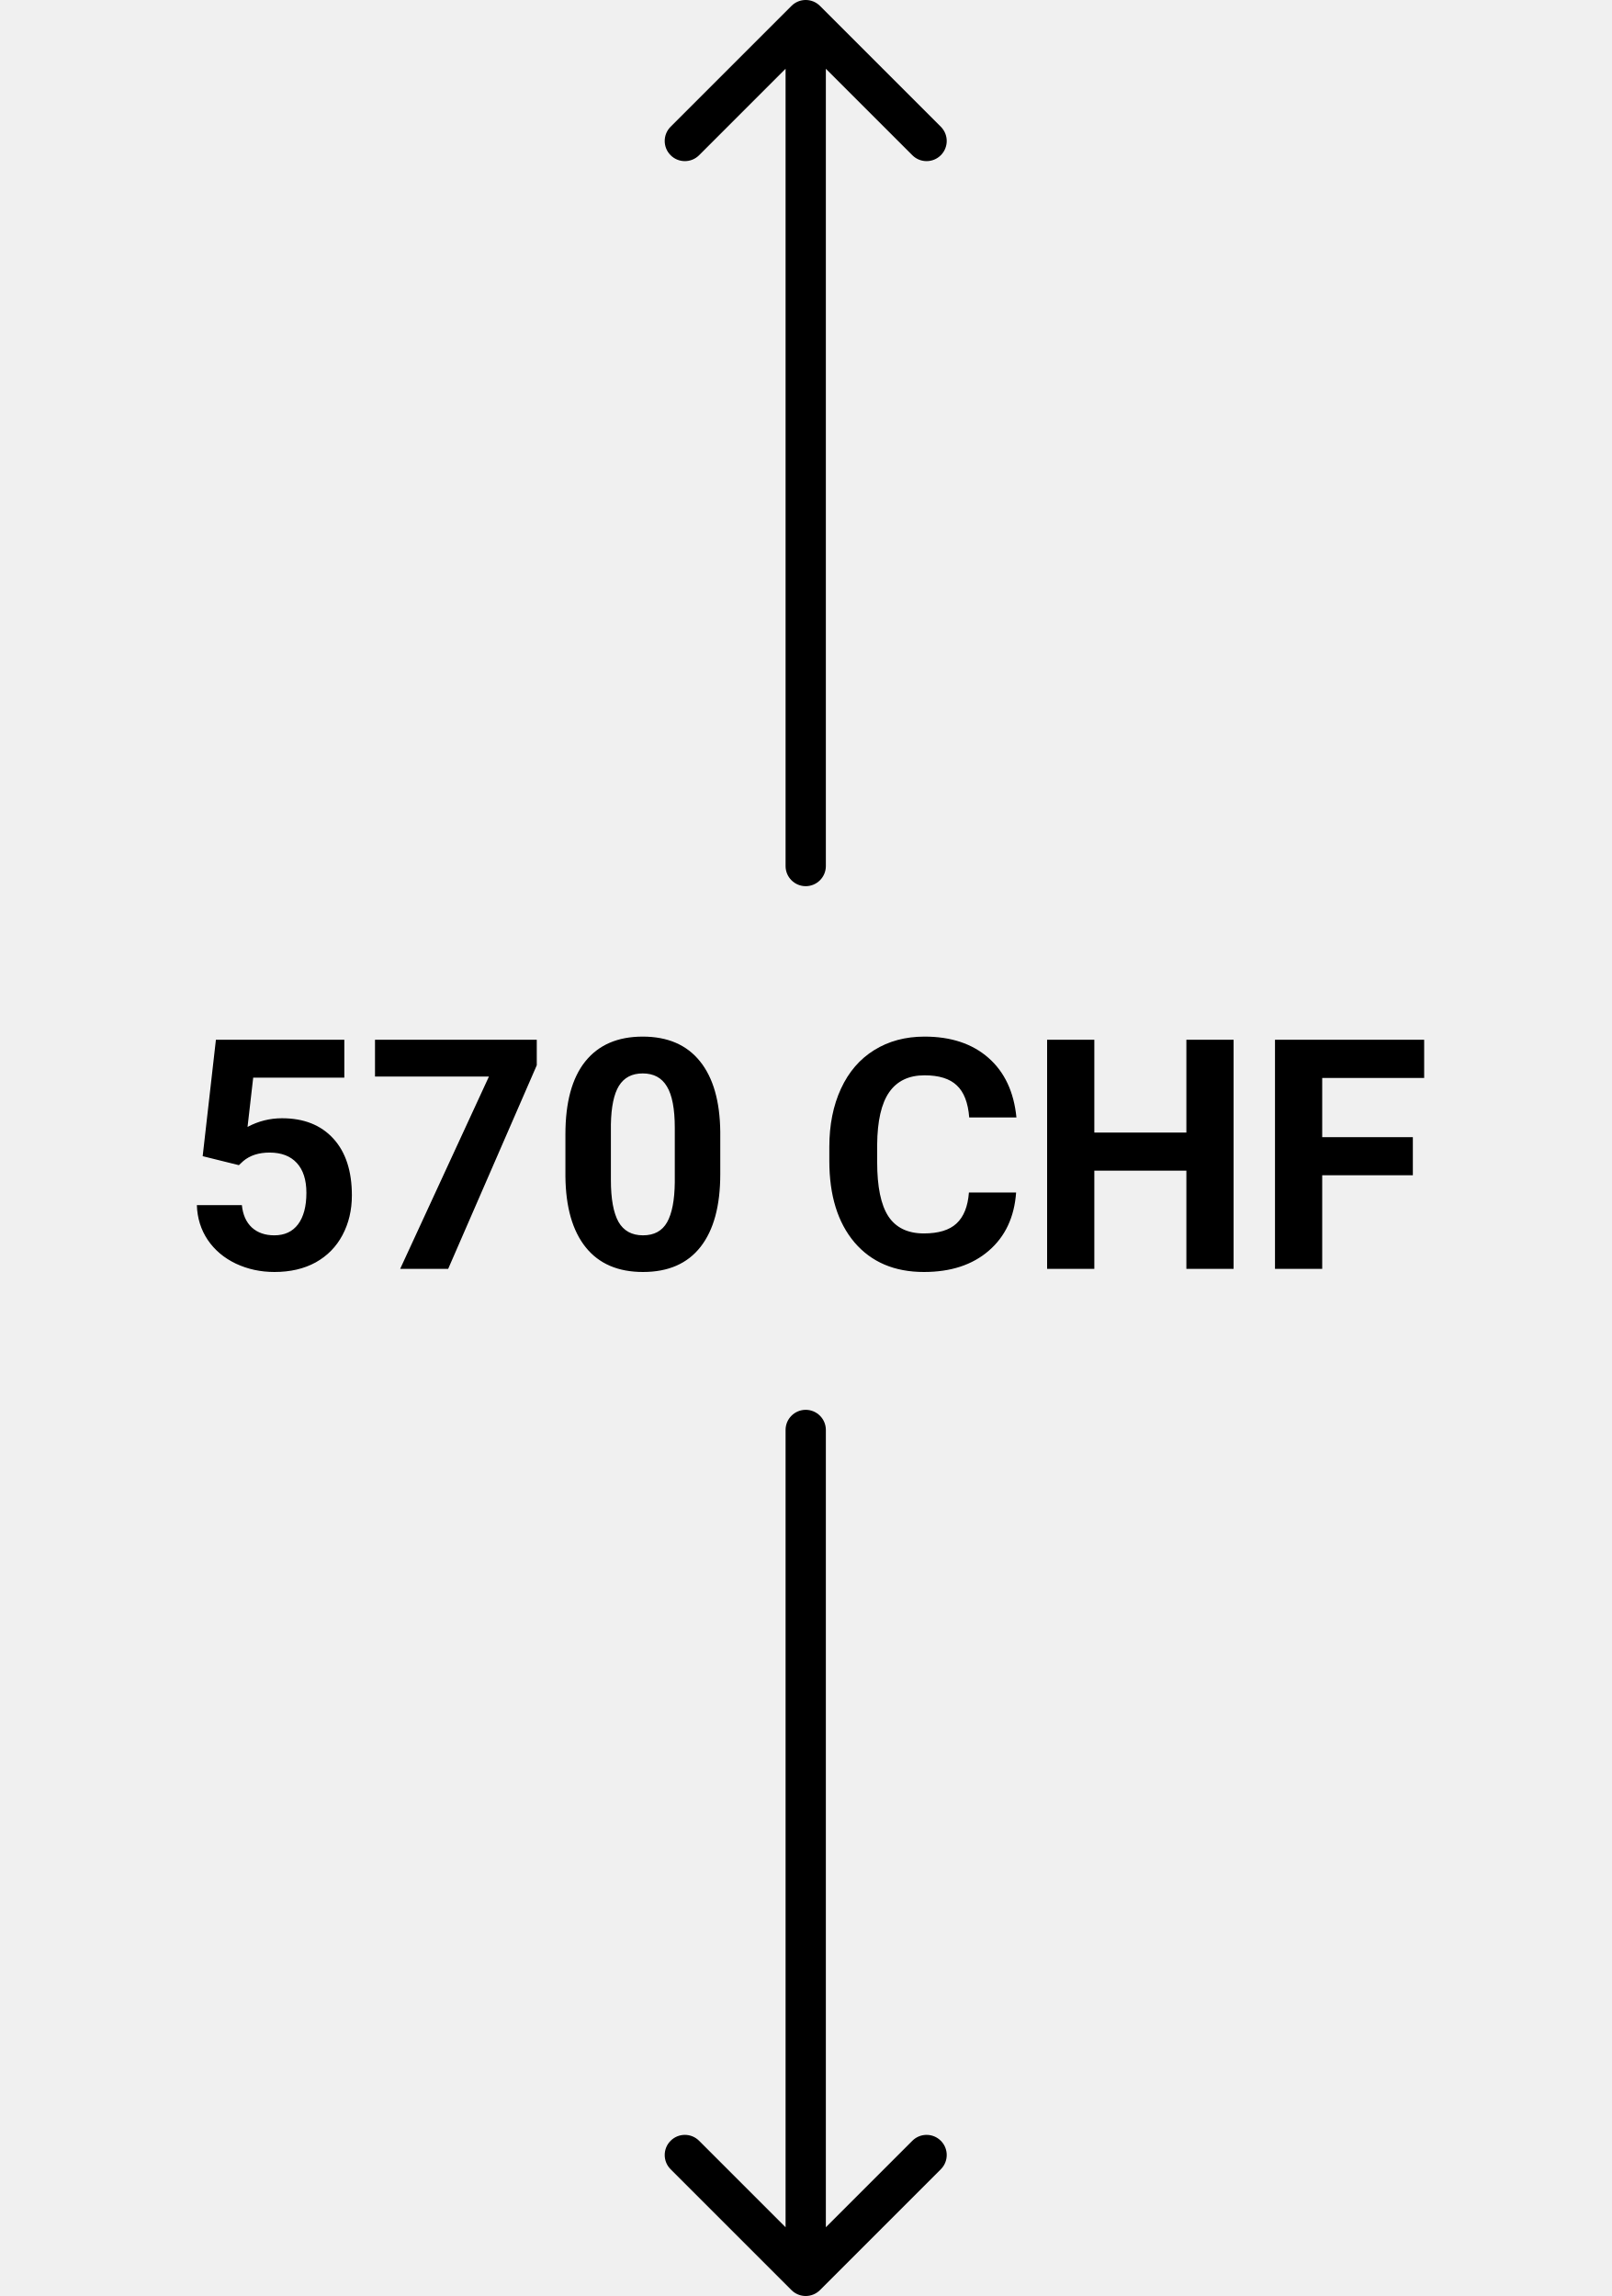
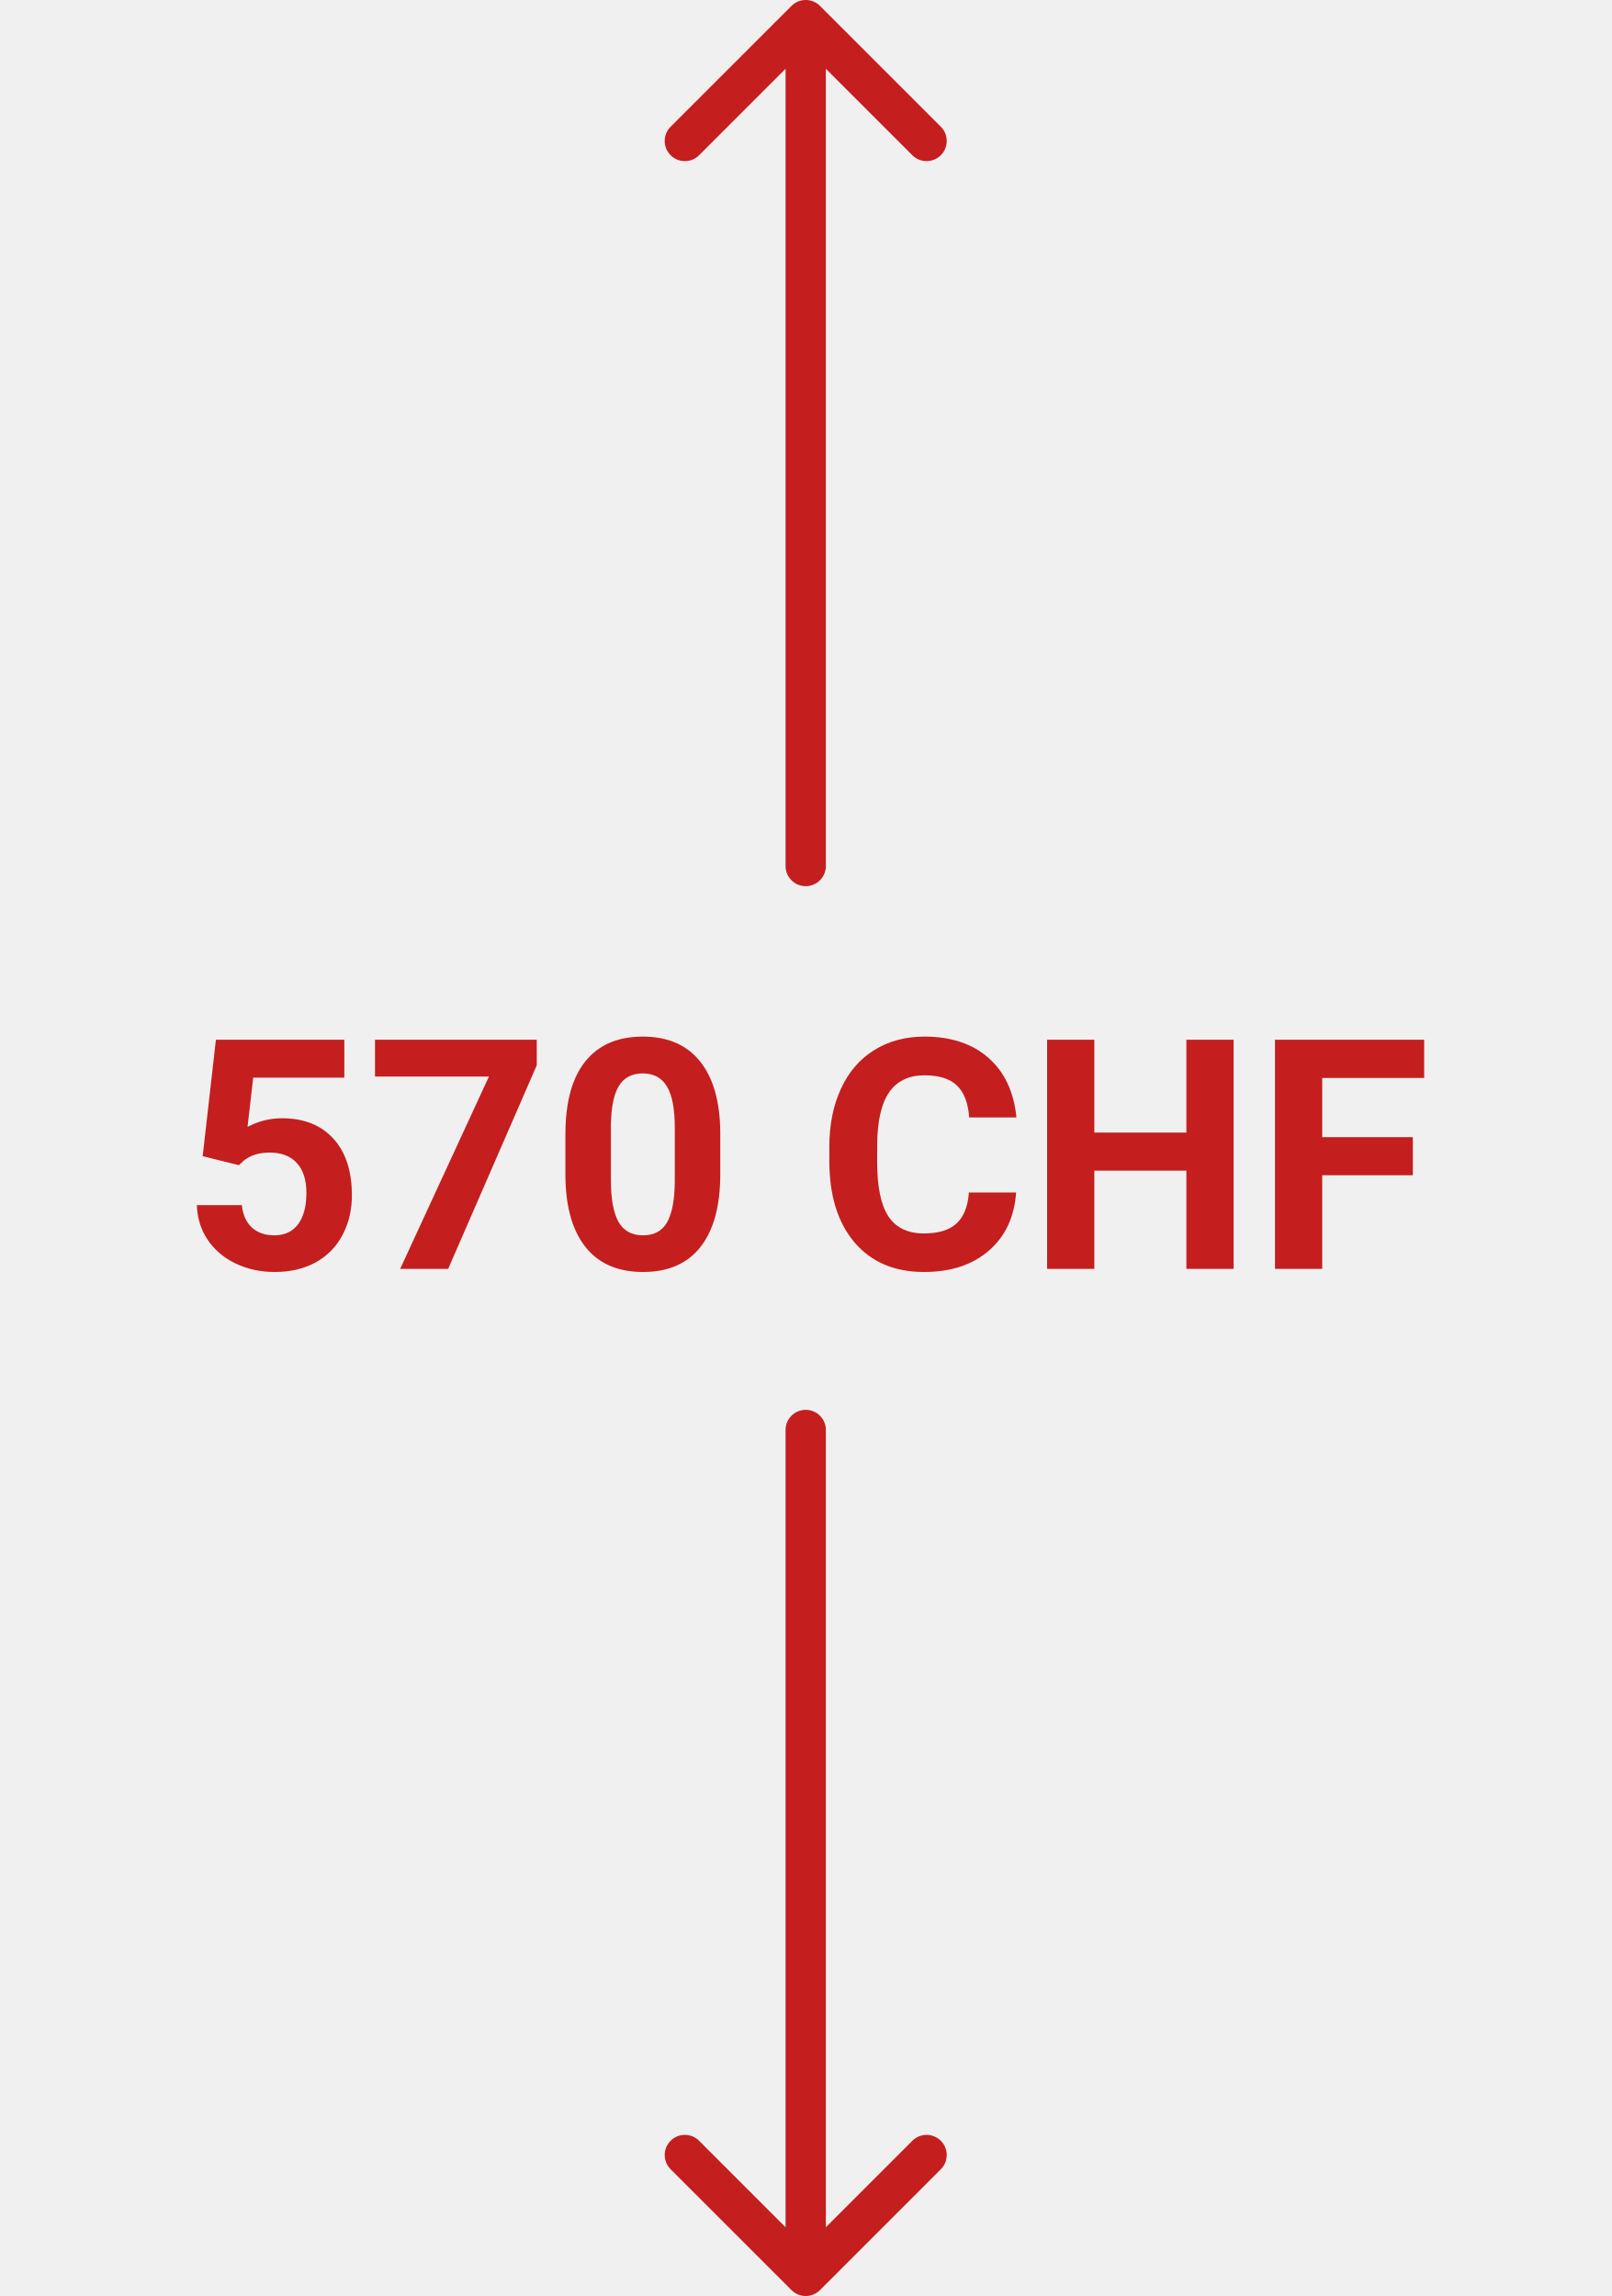
<svg xmlns="http://www.w3.org/2000/svg" width="80" height="114" viewBox="0 0 80 114" fill="none">
  <g clip-path="url(#clip0)">
-     <path d="M10.062 57.406L10.719 51.625H17.094V53.508H12.57L12.289 55.953C12.825 55.667 13.396 55.523 14 55.523C15.083 55.523 15.932 55.859 16.547 56.531C17.162 57.203 17.469 58.143 17.469 59.352C17.469 60.086 17.312 60.745 17 61.328C16.693 61.906 16.25 62.357 15.672 62.68C15.094 62.997 14.412 63.156 13.625 63.156C12.938 63.156 12.3 63.018 11.711 62.742C11.122 62.461 10.656 62.068 10.312 61.562C9.974 61.057 9.794 60.482 9.773 59.836H12.008C12.055 60.31 12.219 60.68 12.5 60.945C12.787 61.206 13.159 61.336 13.617 61.336C14.128 61.336 14.521 61.154 14.797 60.789C15.073 60.419 15.211 59.898 15.211 59.227C15.211 58.581 15.052 58.086 14.734 57.742C14.417 57.398 13.966 57.227 13.383 57.227C12.846 57.227 12.412 57.367 12.078 57.648L11.859 57.852L10.062 57.406ZM26.648 52.891L22.25 63H19.867L24.273 53.453H18.617V51.625H26.648V52.891ZM35.758 58.297C35.758 59.87 35.432 61.073 34.781 61.906C34.13 62.74 33.177 63.156 31.922 63.156C30.682 63.156 29.734 62.747 29.078 61.93C28.422 61.112 28.086 59.94 28.07 58.414V56.32C28.07 54.732 28.398 53.526 29.055 52.703C29.716 51.88 30.667 51.469 31.906 51.469C33.146 51.469 34.094 51.878 34.75 52.695C35.406 53.508 35.742 54.677 35.758 56.203V58.297ZM33.5 56C33.5 55.057 33.37 54.372 33.109 53.945C32.854 53.513 32.453 53.297 31.906 53.297C31.375 53.297 30.982 53.503 30.727 53.914C30.477 54.32 30.344 54.958 30.328 55.828V58.594C30.328 59.521 30.453 60.211 30.703 60.664C30.958 61.112 31.365 61.336 31.922 61.336C32.474 61.336 32.872 61.12 33.117 60.688C33.362 60.255 33.49 59.594 33.5 58.703V56ZM50.445 59.211C50.357 60.435 49.904 61.398 49.086 62.102C48.273 62.805 47.2 63.156 45.867 63.156C44.409 63.156 43.26 62.667 42.422 61.688C41.589 60.703 41.172 59.354 41.172 57.641V56.945C41.172 55.852 41.365 54.888 41.75 54.055C42.135 53.221 42.685 52.583 43.398 52.141C44.117 51.693 44.95 51.469 45.898 51.469C47.211 51.469 48.268 51.82 49.07 52.523C49.872 53.227 50.336 54.214 50.461 55.484H48.117C48.06 54.75 47.854 54.219 47.5 53.891C47.151 53.557 46.617 53.391 45.898 53.391C45.117 53.391 44.531 53.672 44.141 54.234C43.755 54.792 43.557 55.659 43.547 56.836V57.695C43.547 58.925 43.732 59.823 44.102 60.391C44.477 60.958 45.065 61.242 45.867 61.242C46.591 61.242 47.13 61.078 47.484 60.75C47.844 60.417 48.05 59.904 48.102 59.211H50.445ZM61.242 63H58.898V58.125H54.328V63H51.984V51.625H54.328V56.234H58.898V51.625H61.242V63ZM70.141 58.352H65.641V63H63.297V51.625H70.703V53.523H65.641V56.461H70.141V58.352Z" fill="black" />
-     <path fill-rule="evenodd" clip-rule="evenodd" d="M39 43C39 43.552 39.448 44 40 44C40.552 44 41 43.552 41 43L41 3.414L45.293 7.707C45.683 8.098 46.317 8.098 46.707 7.707C47.098 7.317 47.098 6.683 46.707 6.293L40.707 0.293C40.317 -0.098 39.683 -0.098 39.293 0.293L33.293 6.293C32.902 6.683 32.902 7.317 33.293 7.707C33.683 8.098 34.317 8.098 34.707 7.707L39 3.414L39 43Z" fill="black" />
-     <path fill-rule="evenodd" clip-rule="evenodd" d="M41 71C41 70.448 40.552 70 40 70C39.448 70 39 70.448 39 71L39 110.586L34.707 106.293C34.317 105.902 33.683 105.902 33.293 106.293C32.902 106.683 32.902 107.317 33.293 107.707L39.293 113.707C39.683 114.098 40.317 114.098 40.707 113.707L46.707 107.707C47.098 107.317 47.098 106.683 46.707 106.293C46.317 105.902 45.683 105.902 45.293 106.293L41 110.586L41 71Z" fill="black" />
+     <path d="M10.062 57.406L10.719 51.625H17.094V53.508H12.57L12.289 55.953C12.825 55.667 13.396 55.523 14 55.523C15.083 55.523 15.932 55.859 16.547 56.531C17.162 57.203 17.469 58.143 17.469 59.352C17.469 60.086 17.312 60.745 17 61.328C16.693 61.906 16.25 62.357 15.672 62.68C15.094 62.997 14.412 63.156 13.625 63.156C12.938 63.156 12.3 63.018 11.711 62.742C11.122 62.461 10.656 62.068 10.312 61.562C9.974 61.057 9.794 60.482 9.773 59.836H12.008C12.055 60.31 12.219 60.68 12.5 60.945C12.787 61.206 13.159 61.336 13.617 61.336C14.128 61.336 14.521 61.154 14.797 60.789C15.073 60.419 15.211 59.898 15.211 59.227C15.211 58.581 15.052 58.086 14.734 57.742C14.417 57.398 13.966 57.227 13.383 57.227C12.846 57.227 12.412 57.367 12.078 57.648L11.859 57.852L10.062 57.406ZM26.648 52.891L22.25 63H19.867L24.273 53.453H18.617V51.625H26.648V52.891ZM35.758 58.297C35.758 59.87 35.432 61.073 34.781 61.906C34.13 62.74 33.177 63.156 31.922 63.156C30.682 63.156 29.734 62.747 29.078 61.93C28.422 61.112 28.086 59.94 28.07 58.414V56.32C28.07 54.732 28.398 53.526 29.055 52.703C29.716 51.88 30.667 51.469 31.906 51.469C33.146 51.469 34.094 51.878 34.75 52.695C35.406 53.508 35.742 54.677 35.758 56.203V58.297ZM33.5 56C33.5 55.057 33.37 54.372 33.109 53.945C32.854 53.513 32.453 53.297 31.906 53.297C31.375 53.297 30.982 53.503 30.727 53.914C30.477 54.32 30.344 54.958 30.328 55.828V58.594C30.328 59.521 30.453 60.211 30.703 60.664C30.958 61.112 31.365 61.336 31.922 61.336C32.474 61.336 32.872 61.12 33.117 60.688C33.362 60.255 33.49 59.594 33.5 58.703V56ZM50.445 59.211C50.357 60.435 49.904 61.398 49.086 62.102C48.273 62.805 47.2 63.156 45.867 63.156C44.409 63.156 43.26 62.667 42.422 61.688C41.589 60.703 41.172 59.354 41.172 57.641V56.945C41.172 55.852 41.365 54.888 41.75 54.055C42.135 53.221 42.685 52.583 43.398 52.141C44.117 51.693 44.95 51.469 45.898 51.469C47.211 51.469 48.268 51.82 49.07 52.523C49.872 53.227 50.336 54.214 50.461 55.484H48.117C48.06 54.75 47.854 54.219 47.5 53.891C47.151 53.557 46.617 53.391 45.898 53.391C45.117 53.391 44.531 53.672 44.141 54.234C43.755 54.792 43.557 55.659 43.547 56.836V57.695C43.547 58.925 43.732 59.823 44.102 60.391C44.477 60.958 45.065 61.242 45.867 61.242C46.591 61.242 47.13 61.078 47.484 60.75C47.844 60.417 48.05 59.904 48.102 59.211H50.445ZM61.242 63H58.898V58.125H54.328V63H51.984V51.625H54.328V56.234H58.898V51.625H61.242V63ZM70.141 58.352H65.641V63H63.297V51.625H70.703V53.523H65.641V56.461H70.141V58.352Z" fill="#C51E1E" />
+     <path fill-rule="evenodd" clip-rule="evenodd" d="M39 43C39 43.552 39.448 44 40 44C40.552 44 41 43.552 41 43L41 3.414L45.293 7.707C45.683 8.098 46.317 8.098 46.707 7.707C47.098 7.317 47.098 6.683 46.707 6.293L40.707 0.293C40.317 -0.098 39.683 -0.098 39.293 0.293L33.293 6.293C32.902 6.683 32.902 7.317 33.293 7.707C33.683 8.098 34.317 8.098 34.707 7.707L39 3.414L39 43Z" fill="#C51E1E" />
+     <path fill-rule="evenodd" clip-rule="evenodd" d="M41 71C41 70.448 40.552 70 40 70C39.448 70 39 70.448 39 71L39 110.586L34.707 106.293C34.317 105.902 33.683 105.902 33.293 106.293C32.902 106.683 32.902 107.317 33.293 107.707L39.293 113.707C39.683 114.098 40.317 114.098 40.707 113.707L46.707 107.707C47.098 107.317 47.098 106.683 46.707 106.293C46.317 105.902 45.683 105.902 45.293 106.293L41 110.586L41 71Z" fill="#C51E1E" />
  </g>
  <defs>
    <clipPath id="clip0">
      <rect width="80" height="114" fill="white" />
    </clipPath>
  </defs>
</svg>
